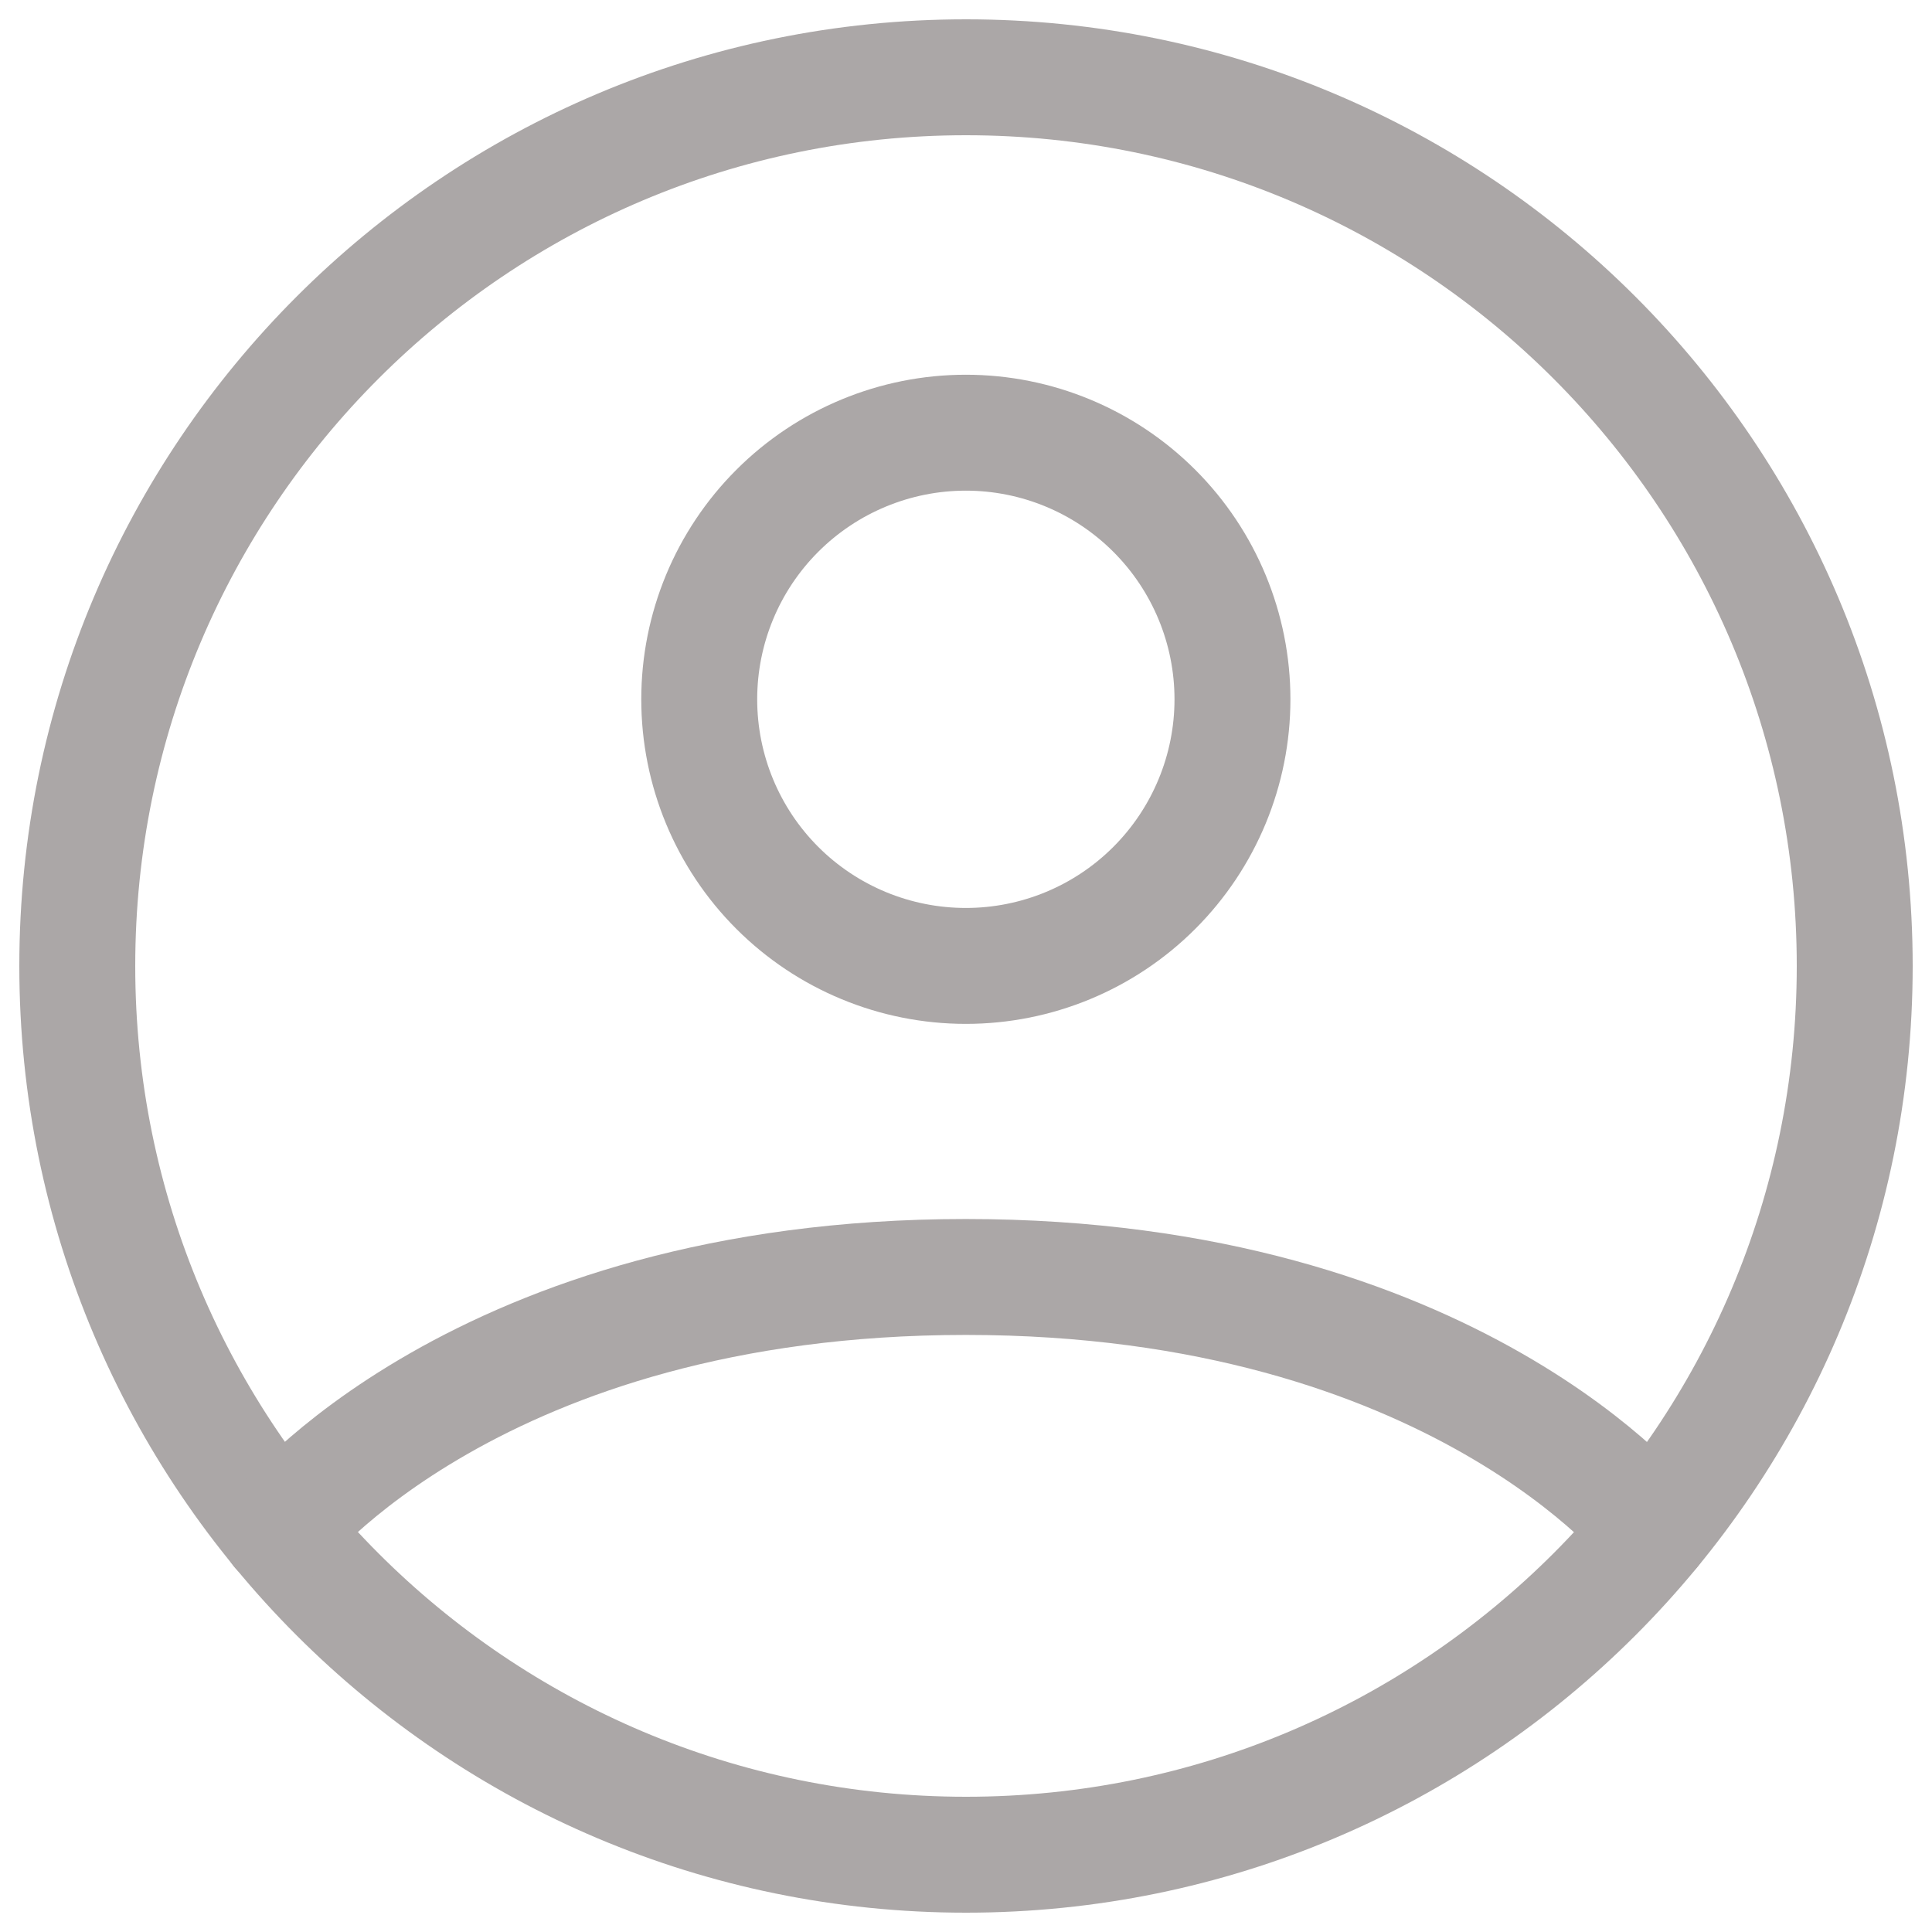
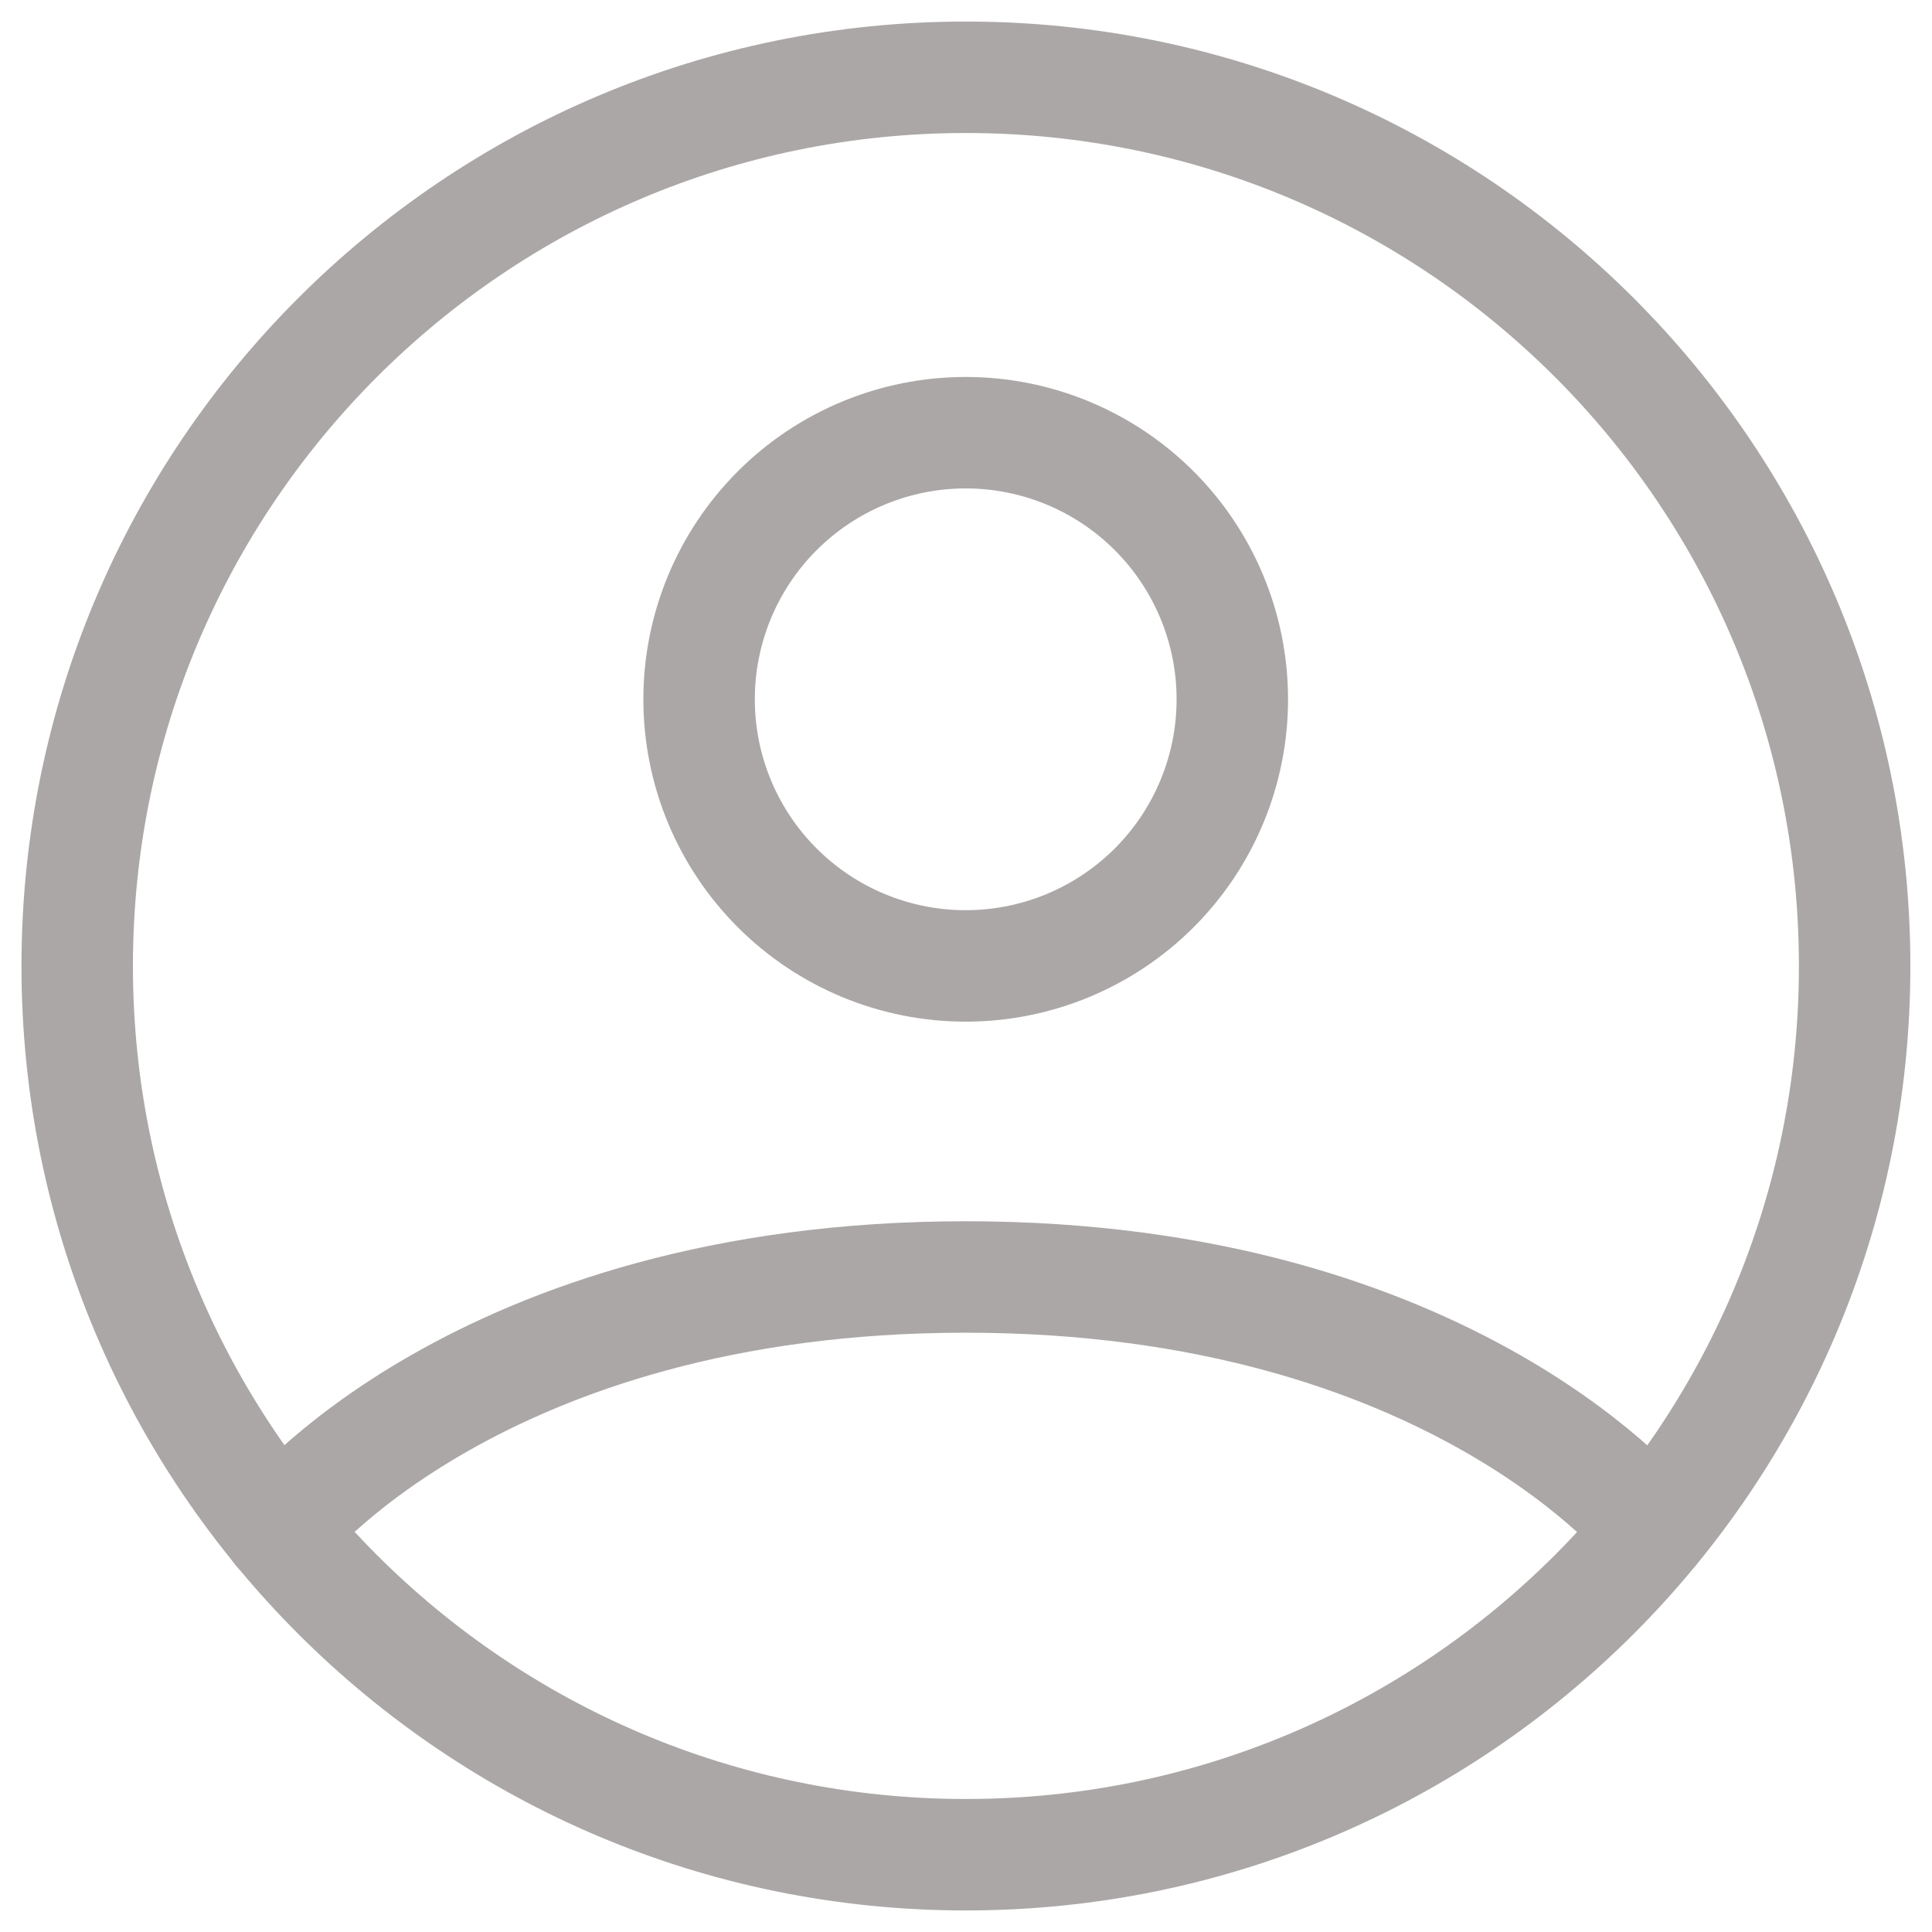
- <svg xmlns="http://www.w3.org/2000/svg" width="25" height="25" viewBox="0 0 25 25" fill="none">
-   <path d="M12.5 1C6.149 1 1 6.149 1 12.5C1 18.851 6.149 24 12.5 24C18.851 24 24 18.851 24 12.5C24 6.149 18.851 1 12.5 1Z" stroke="#ABA7A7" stroke-width="1.5" stroke-linecap="round" stroke-linejoin="round" />
-   <path d="M3.609 19.797C3.609 19.797 6.173 16.524 12.498 16.524C18.823 16.524 21.387 19.797 21.387 19.797M12.498 12.499C13.413 12.499 14.29 12.136 14.937 11.489C15.584 10.842 15.948 9.964 15.948 9.049C15.948 8.134 15.584 7.257 14.937 6.61C14.29 5.963 13.413 5.599 12.498 5.599C11.583 5.599 10.705 5.963 10.058 6.61C9.411 7.257 9.048 8.134 9.048 9.049C9.048 9.964 9.411 10.842 10.058 11.489C10.705 12.136 11.583 12.499 12.498 12.499Z" stroke="#ABA7A7" stroke-width="1.5" stroke-linecap="round" stroke-linejoin="round" />
+ <svg xmlns="http://www.w3.org/2000/svg" width="26" height="26" viewBox="0 0 26 26" fill="none">
+   <path d="M12.999 1.04C6.394 1.04 1.039 6.395 1.039 13C1.039 19.605 6.394 24.96 12.999 24.96C19.605 24.96 24.959 19.605 24.959 13C24.959 6.395 19.605 1.04 12.999 1.04Z" stroke="#ABA7A7" stroke-width="1.5" stroke-linecap="round" stroke-linejoin="round" />
+   <path d="M3.752 20.589C3.752 20.589 6.418 17.185 12.996 17.185C19.574 17.185 22.241 20.589 22.241 20.589M12.996 12.999C13.947 12.999 14.86 12.621 15.533 11.948C16.206 11.275 16.584 10.363 16.584 9.411C16.584 8.46 16.206 7.547 15.533 6.874C14.86 6.201 13.947 5.823 12.996 5.823C12.044 5.823 11.132 6.201 10.459 6.874C9.786 7.547 9.408 8.46 9.408 9.411C9.408 10.363 9.786 11.275 10.459 11.948C11.132 12.621 12.044 12.999 12.996 12.999Z" stroke="#ABA7A7" stroke-width="1.5" stroke-linecap="round" stroke-linejoin="round" />
</svg>
